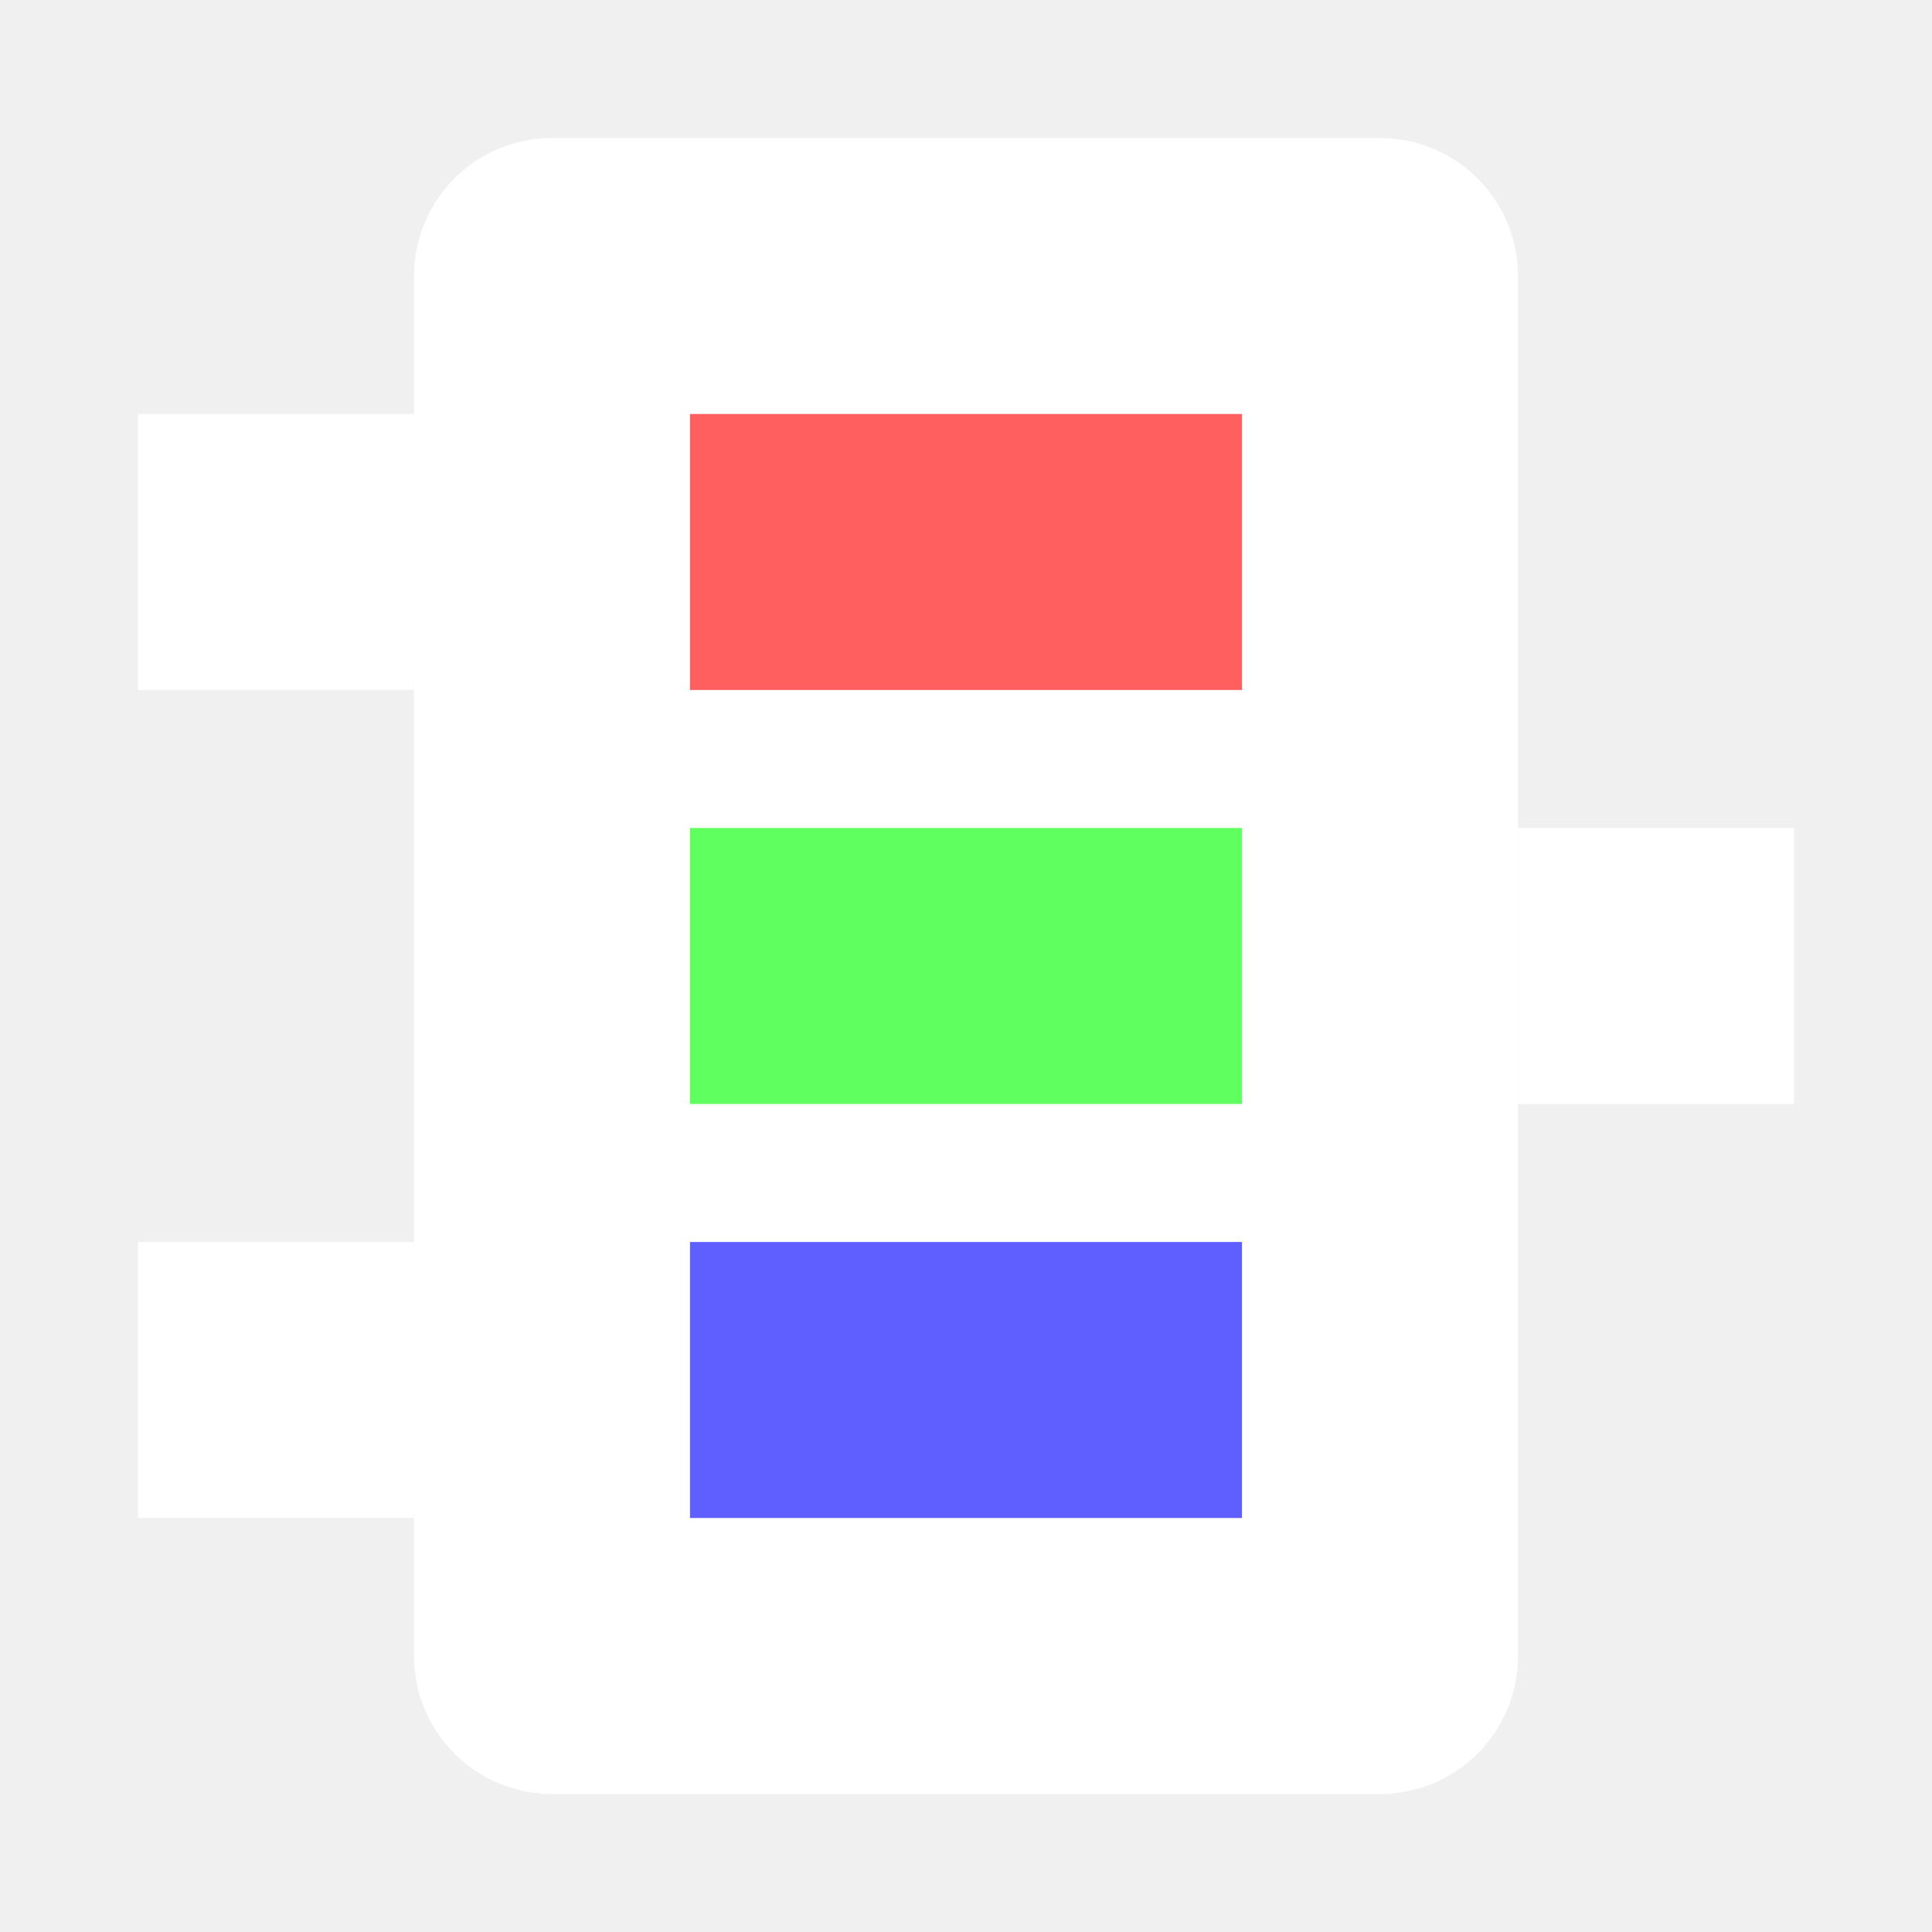
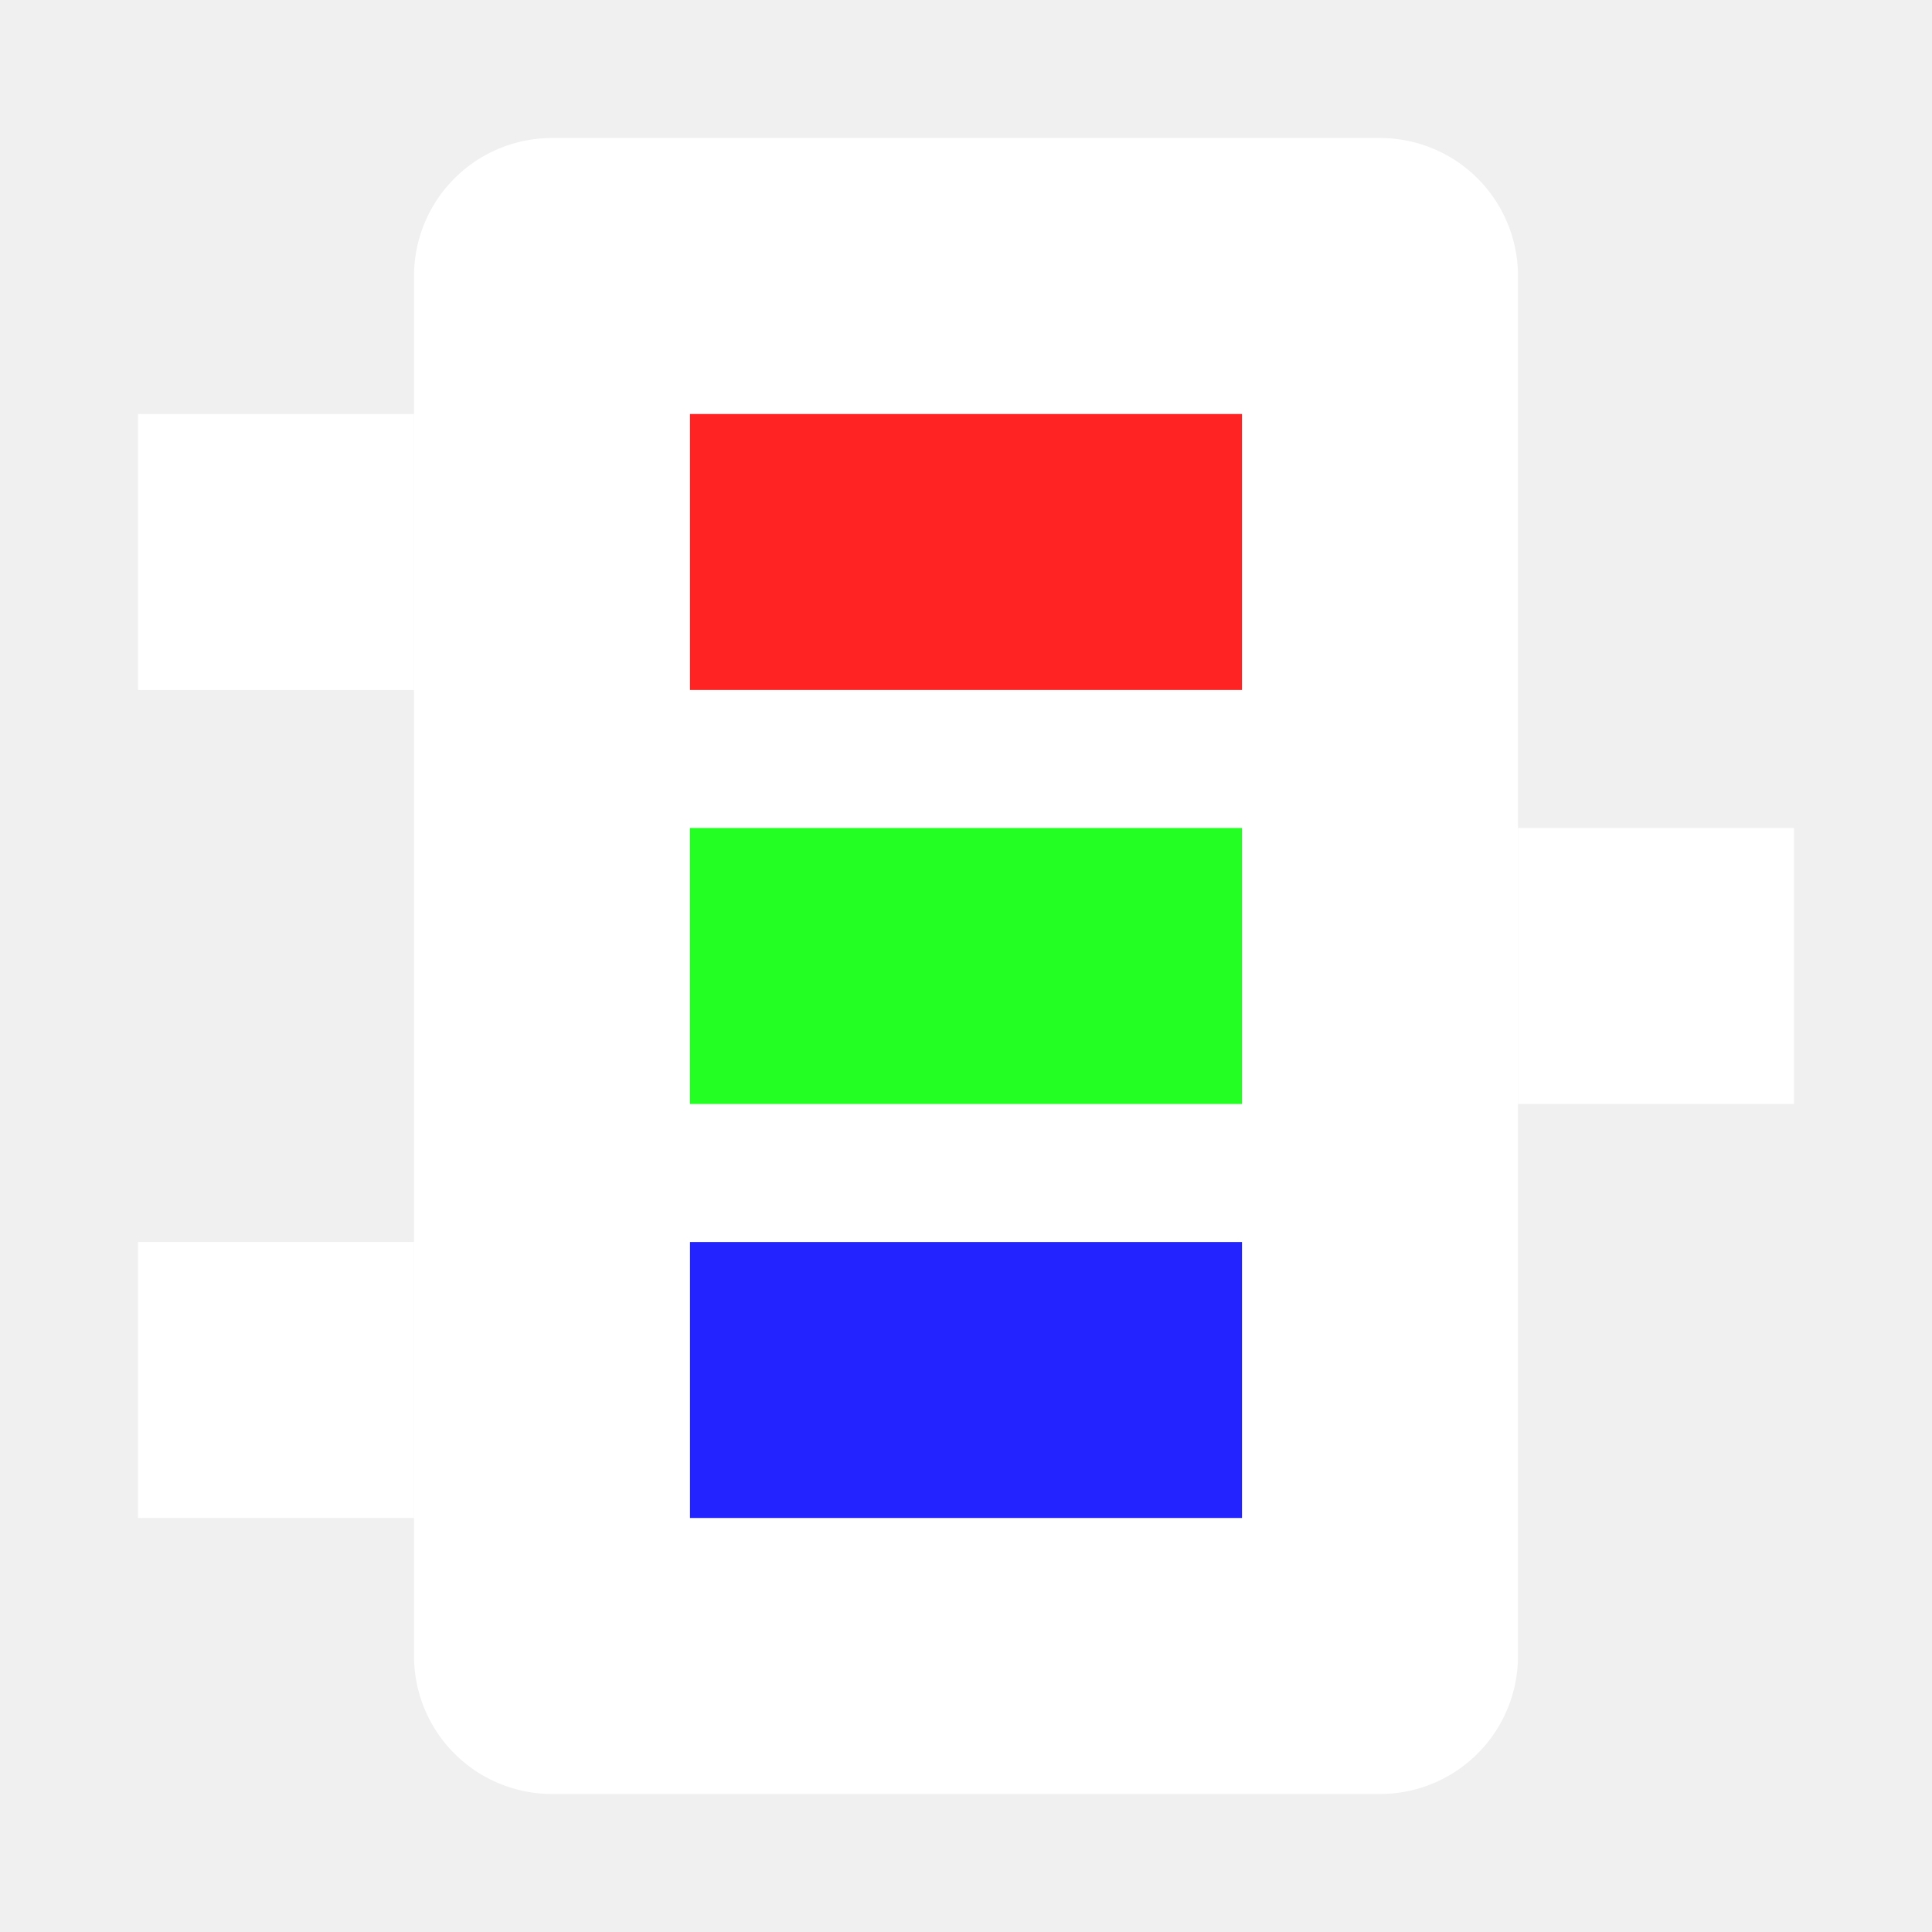
<svg xmlns="http://www.w3.org/2000/svg" height="14" viewBox="0 0 14 14" width="14">
  <g transform="translate(0 -1038.362)">
-     <g fill="#fff">
-       <path d="m4 1050.362h6v-10h-6z" fill-rule="evenodd" stroke="#fff" stroke-linejoin="round" stroke-width="2" />
+     <g fill="#ffffff">
+       <path d="m4 1050.362h6v-10h-6z" fill-rule="evenodd" stroke="#ffffff" stroke-linejoin="round" stroke-width="2" />
      <path d="m1 1041.362h2v2h-2z" />
      <path d="m1 1047.362h2v2h-2z" />
      <path d="m11 1044.362h2v2h-2z" />
    </g>
    <g fill-opacity=".863">
-       <path d="m5 1041.362h4v2h-4z" fill="#ff4646" />
-       <path d="m5 1044.362h4v2h-4z" fill="#46ff46" />
-       <path d="m5 1047.362h4v2h-4z" fill="#4646ff" />
+       <path d="m5 1041.362h4v2h-4z" fill="#ff0000" />
+       <path d="m5 1044.362h4v2h-4z" fill="#00ff00" />
+       <path d="m5 1047.362h4v2h-4z" fill="#0000ff" />
    </g>
  </g>
</svg>
